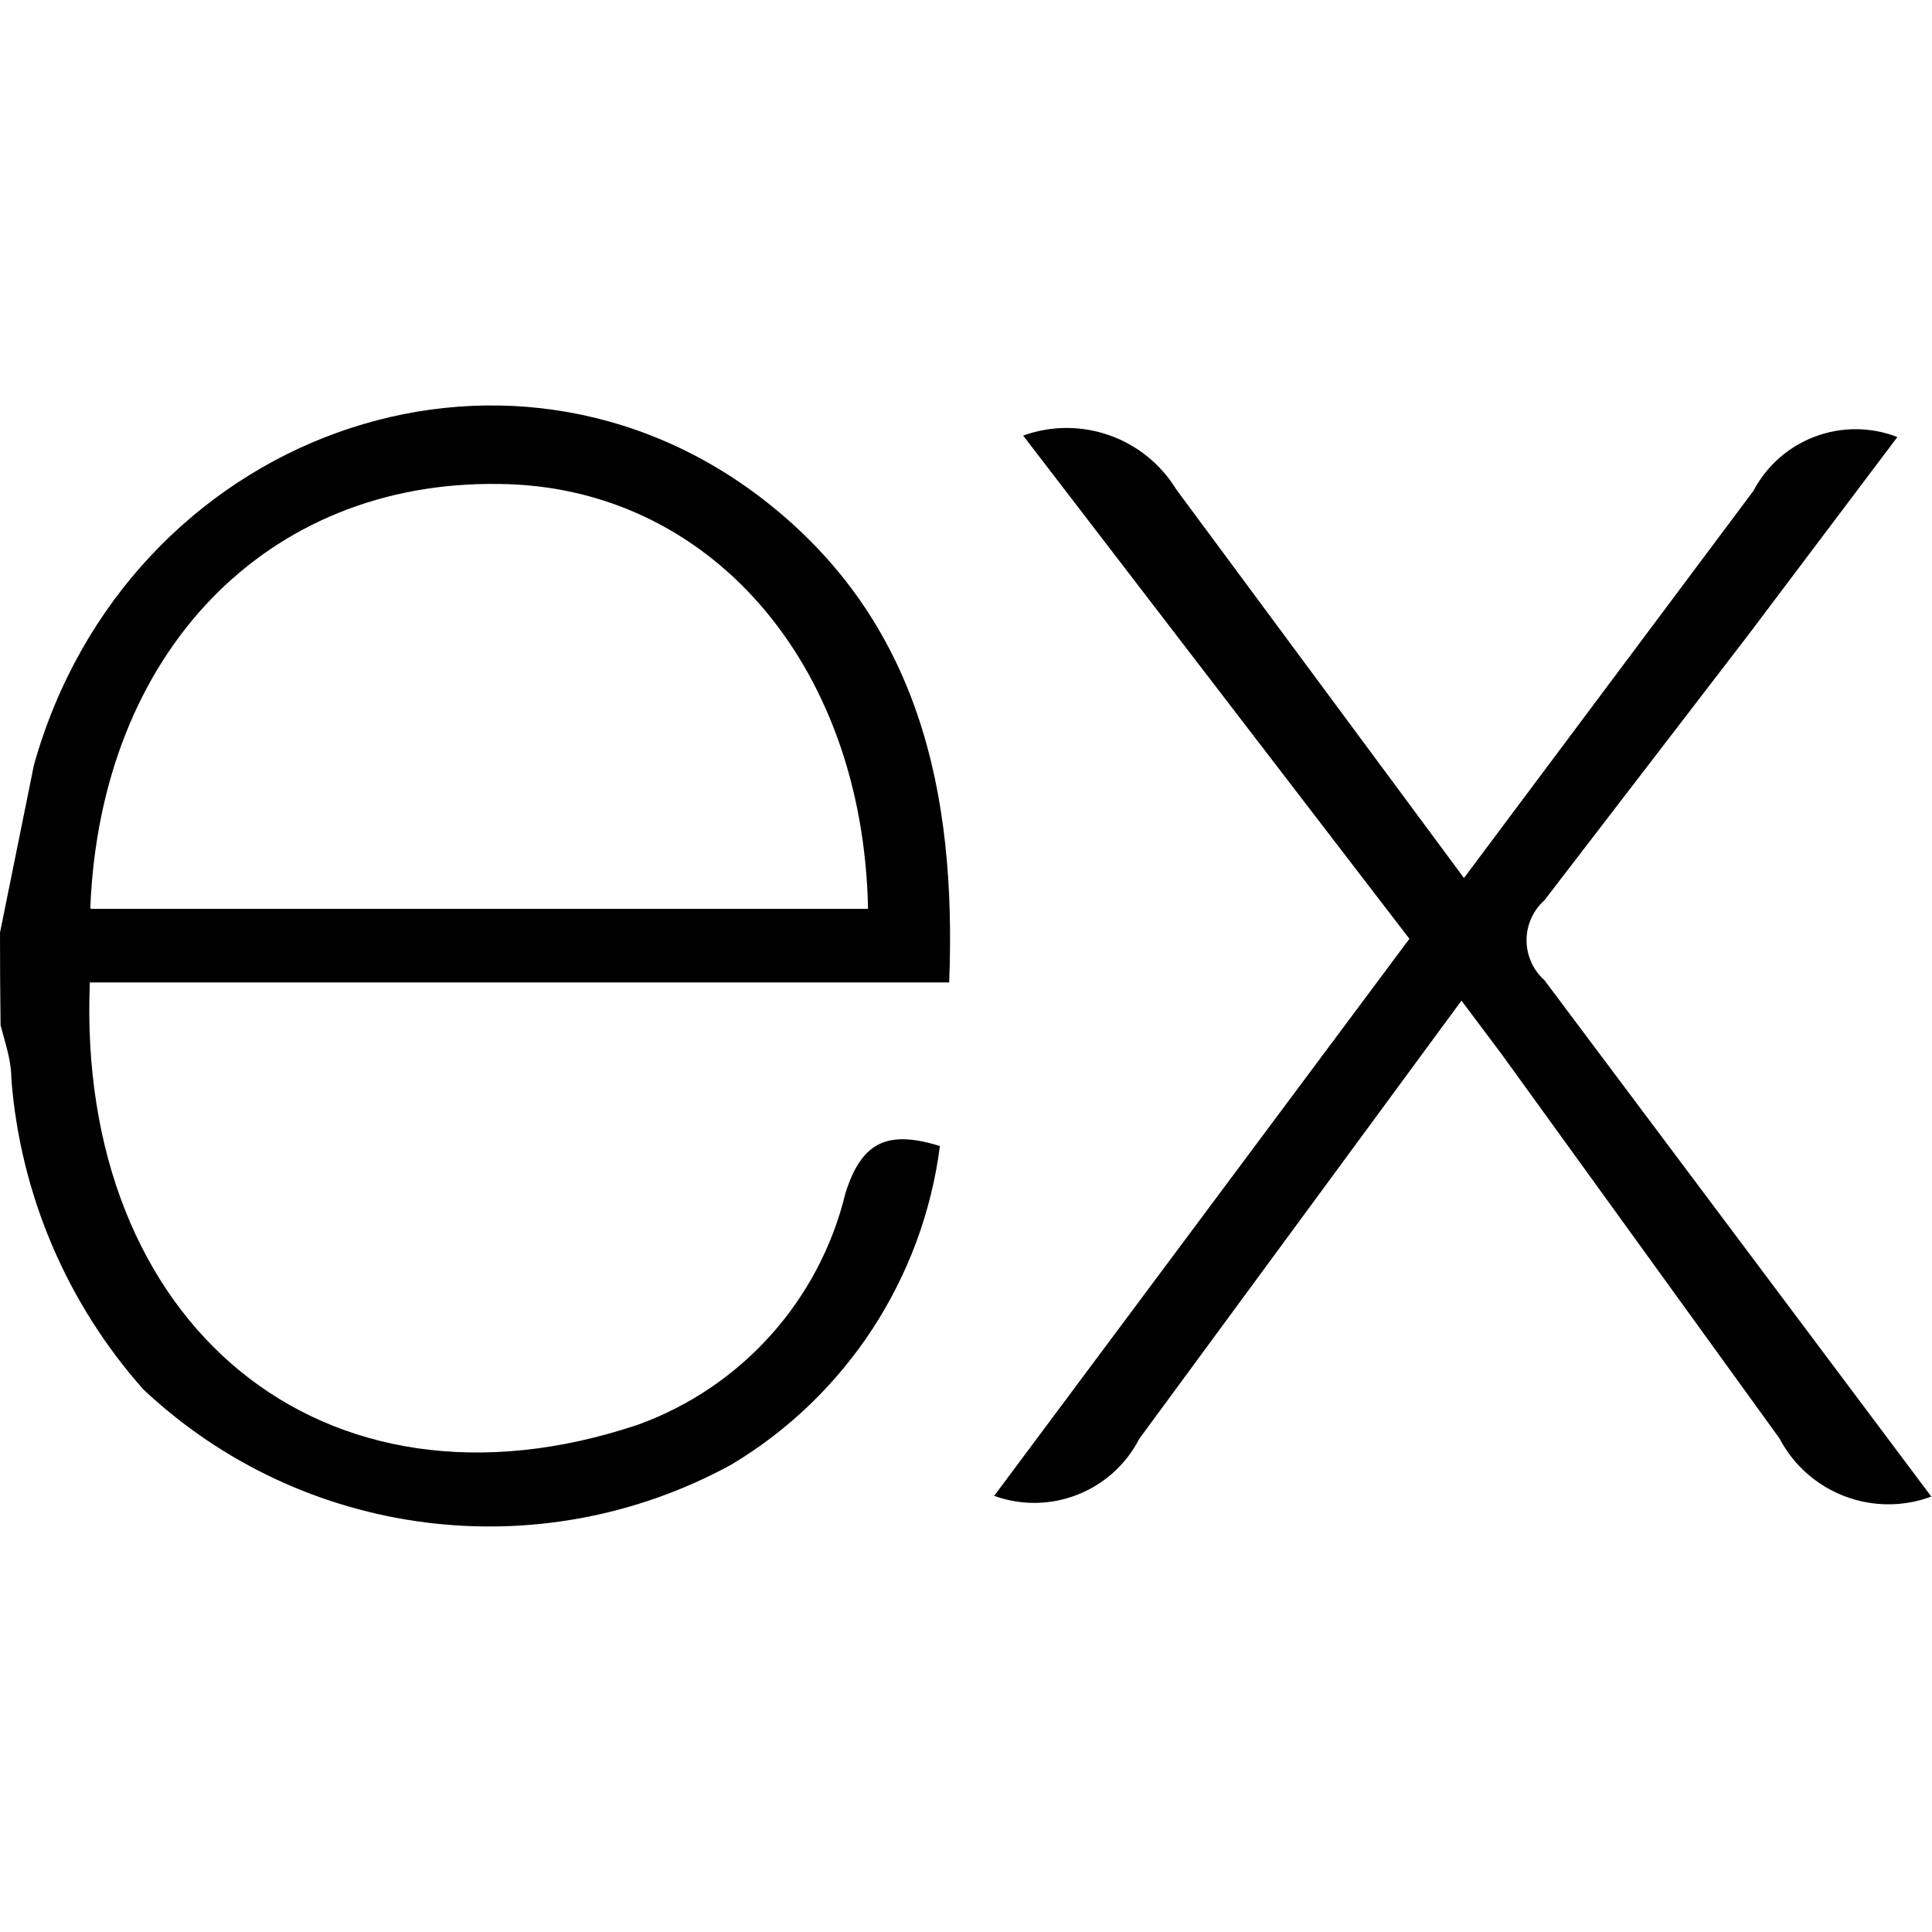
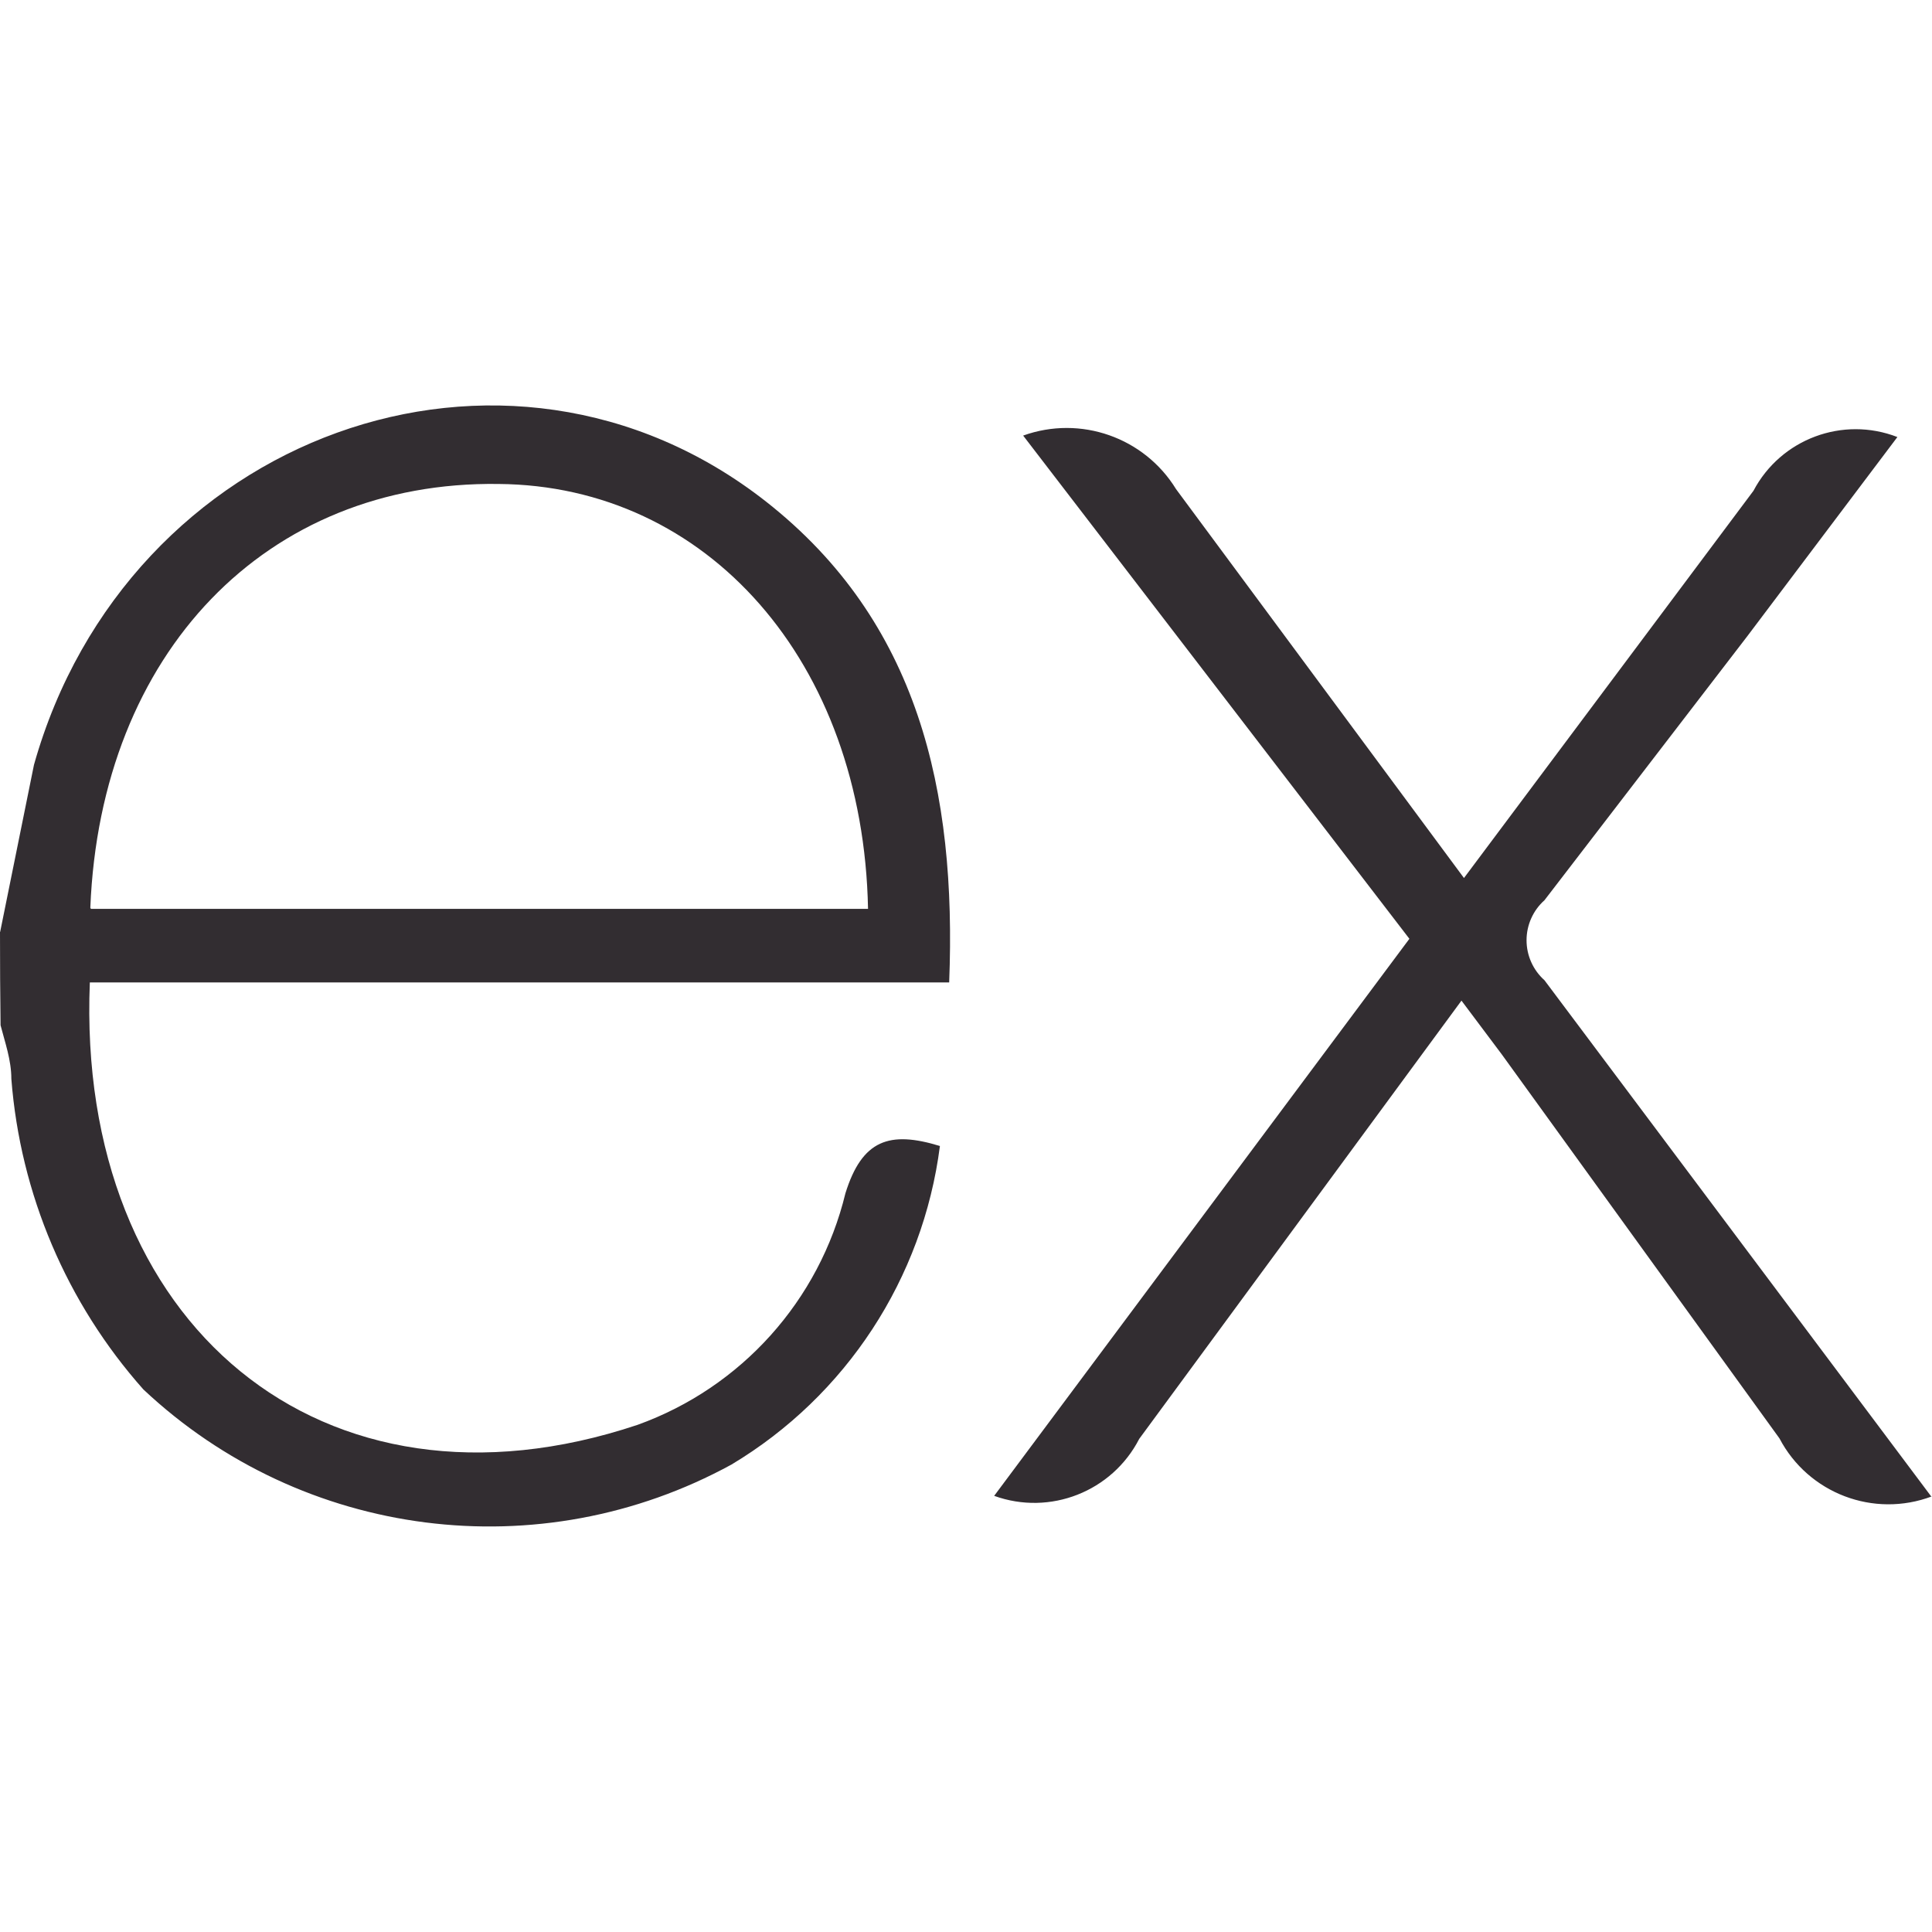
<svg xmlns="http://www.w3.org/2000/svg" role="img" viewBox="0 0 24 24">
-   <path d="M24 18.588a1.529 1.529 0 01-1.895-.72l-3.45-4.771-.5-.667-4.003 5.444a1.466 1.466 0 01-1.802.708l5.158-6.92-4.798-6.251a1.595 1.595 0 011.9.666l3.576 4.83 3.596-4.81a1.435 1.435 0 011.788-.668L21.708 7.9l-2.522 3.283a.666.666 0 000 .994l4.804 6.412zM.002 11.576l.42-2.075c1.154-4.103 5.858-5.81 9.094-3.27 1.895 1.489 2.368 3.597 2.275 5.973H1.116C.943 16.447 4.005 19.009 7.92 17.7a4.078 4.078 0 002.582-2.876c.207-.666.548-.78 1.174-.588a5.417 5.417 0 01-2.589 3.957 6.272 6.272 0 01-7.306-.933 6.575 6.575 0 01-1.64-3.858c0-.235-.08-.455-.134-.666A88.33 88.33 0 010 11.577zm1.127-.286h9.654c-.06-3.076-2.001-5.258-4.59-5.278-2.882-.04-4.944 2.094-5.071 5.264z" />
+   <path fill="#322d31" d="M24 18.588a1.529 1.529 0 01-1.895-.72l-3.45-4.771-.5-.667-4.003 5.444a1.466 1.466 0 01-1.802.708l5.158-6.92-4.798-6.251a1.595 1.595 0 011.9.666l3.576 4.83 3.596-4.81a1.435 1.435 0 011.788-.668L21.708 7.9l-2.522 3.283a.666.666 0 000 .994l4.804 6.412zM.002 11.576l.42-2.075c1.154-4.103 5.858-5.81 9.094-3.27 1.895 1.489 2.368 3.597 2.275 5.973H1.116C.943 16.447 4.005 19.009 7.92 17.7a4.078 4.078 0 002.582-2.876c.207-.666.548-.78 1.174-.588a5.417 5.417 0 01-2.589 3.957 6.272 6.272 0 01-7.306-.933 6.575 6.575 0 01-1.64-3.858c0-.235-.08-.455-.134-.666A88.33 88.33 0 010 11.577zm1.127-.286h9.654c-.06-3.076-2.001-5.258-4.59-5.278-2.882-.04-4.944 2.094-5.071 5.264z" />
</svg>
